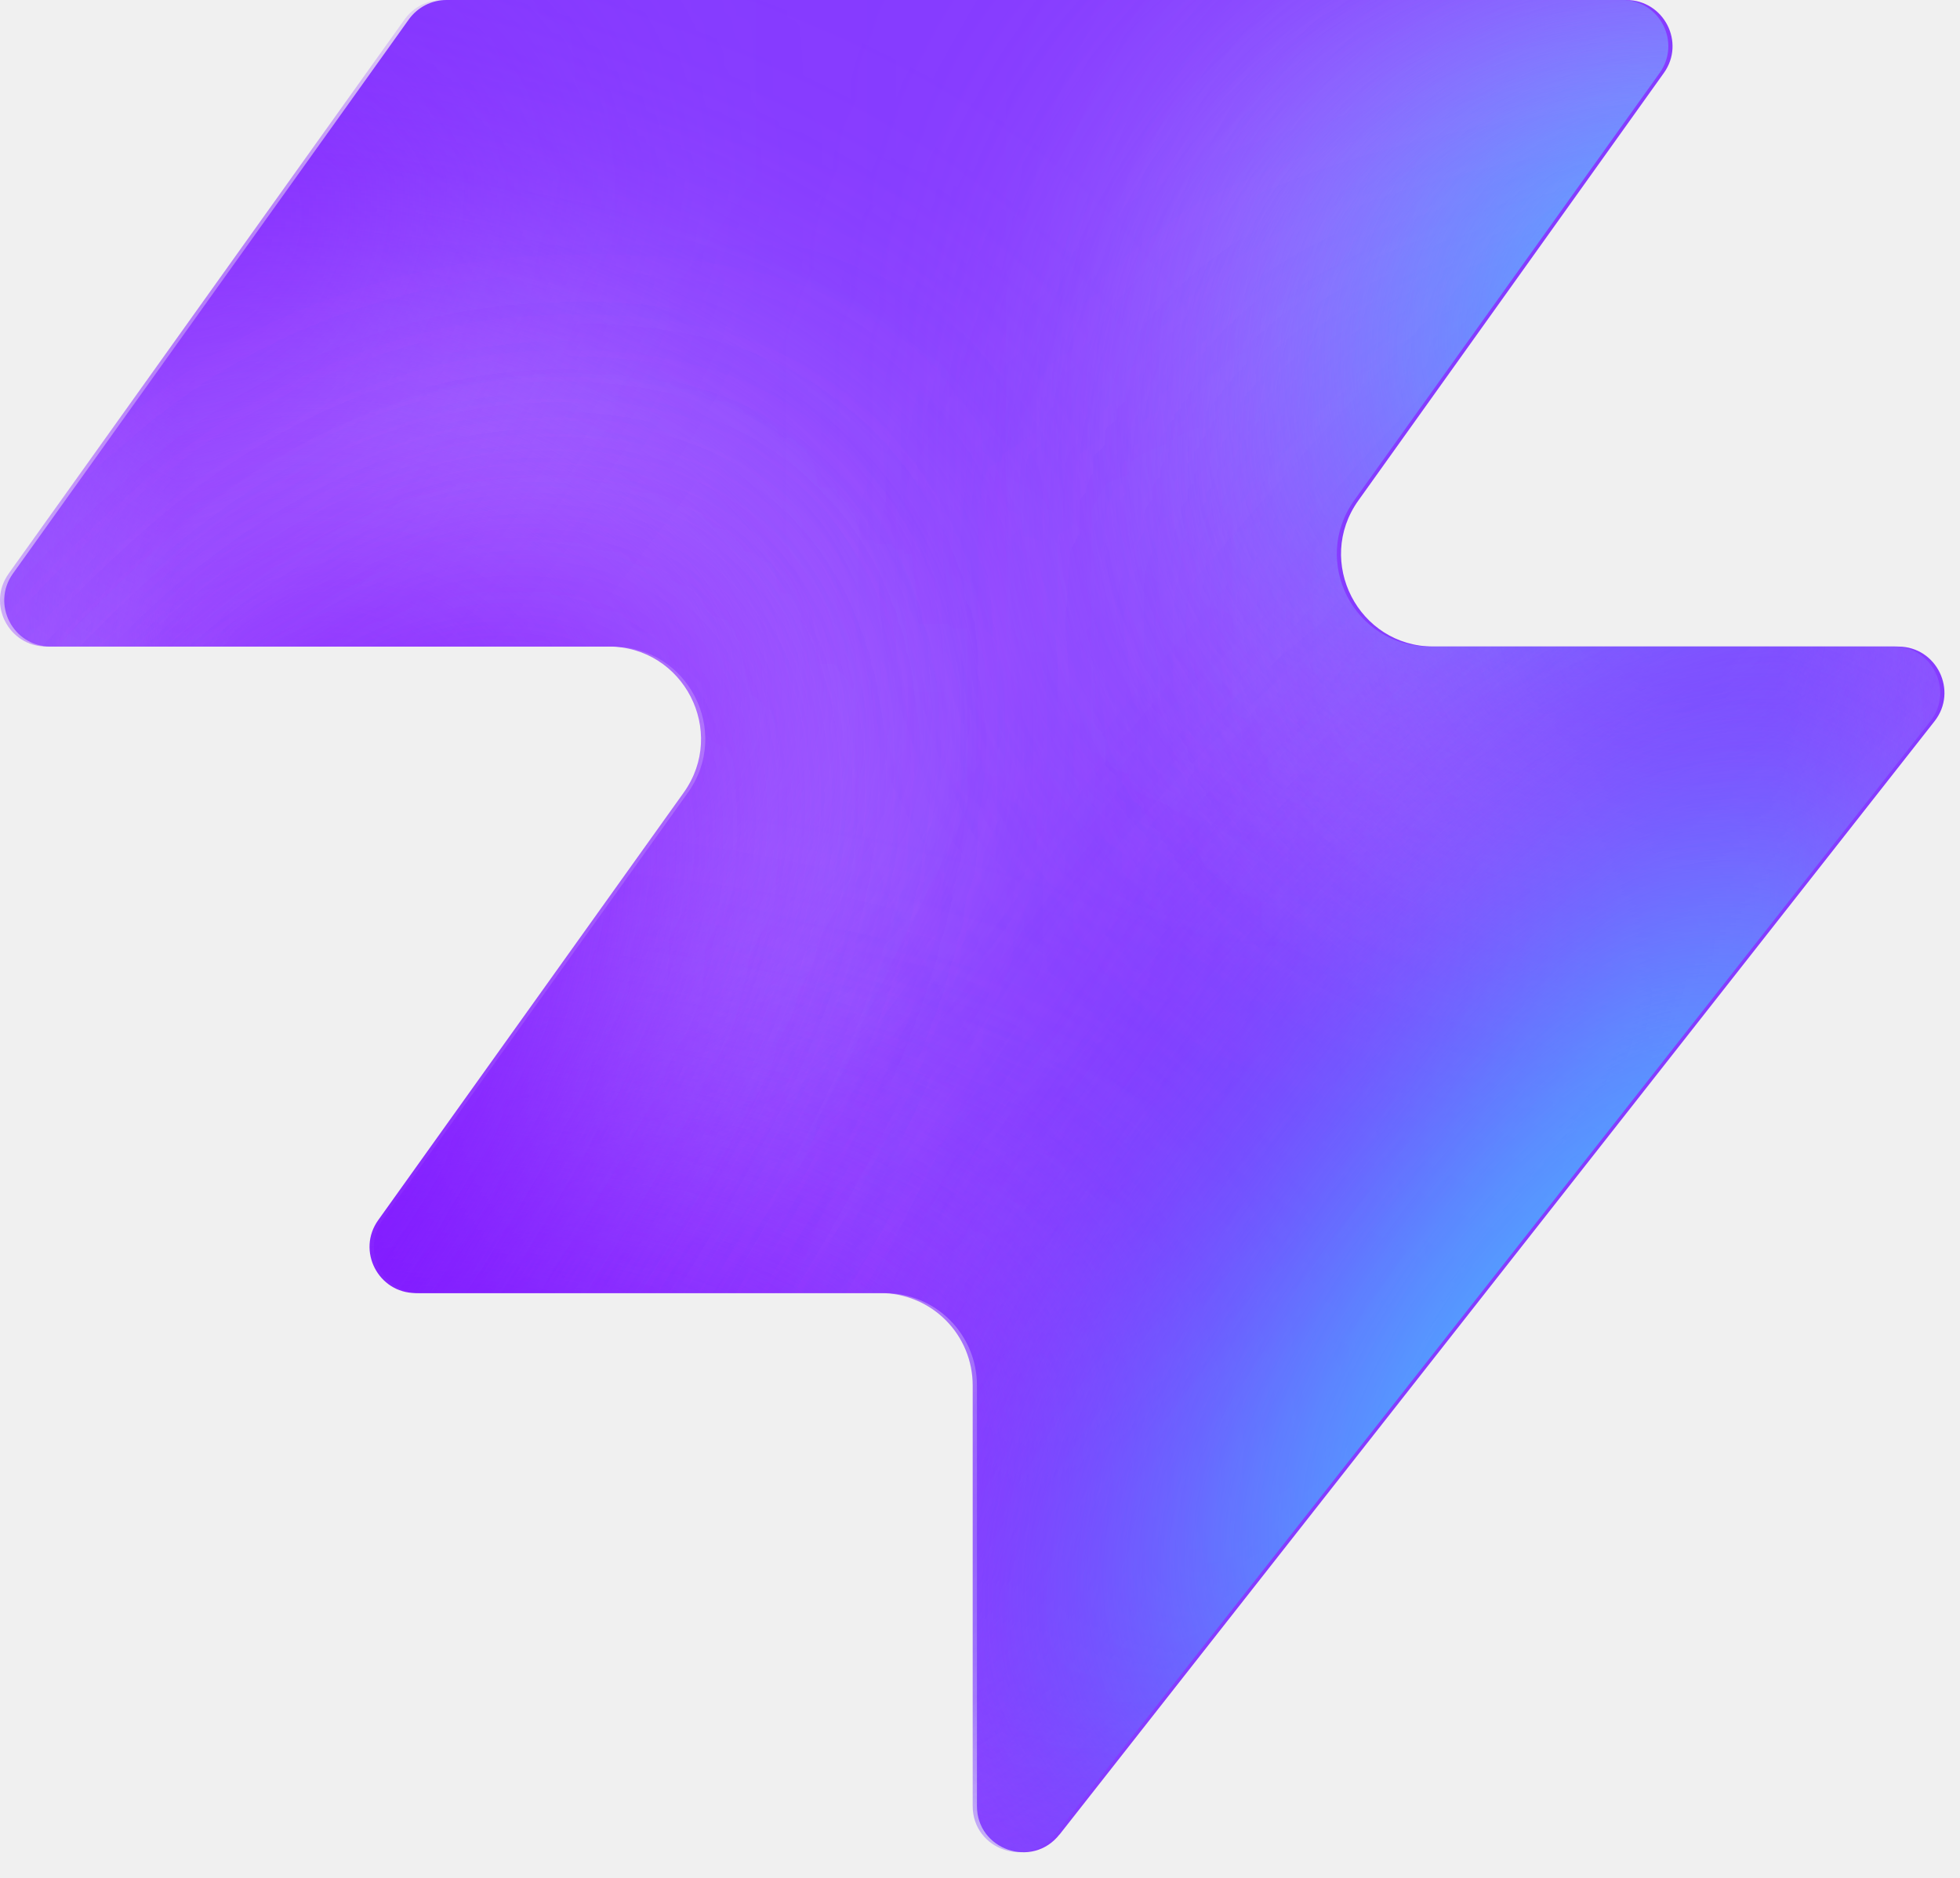
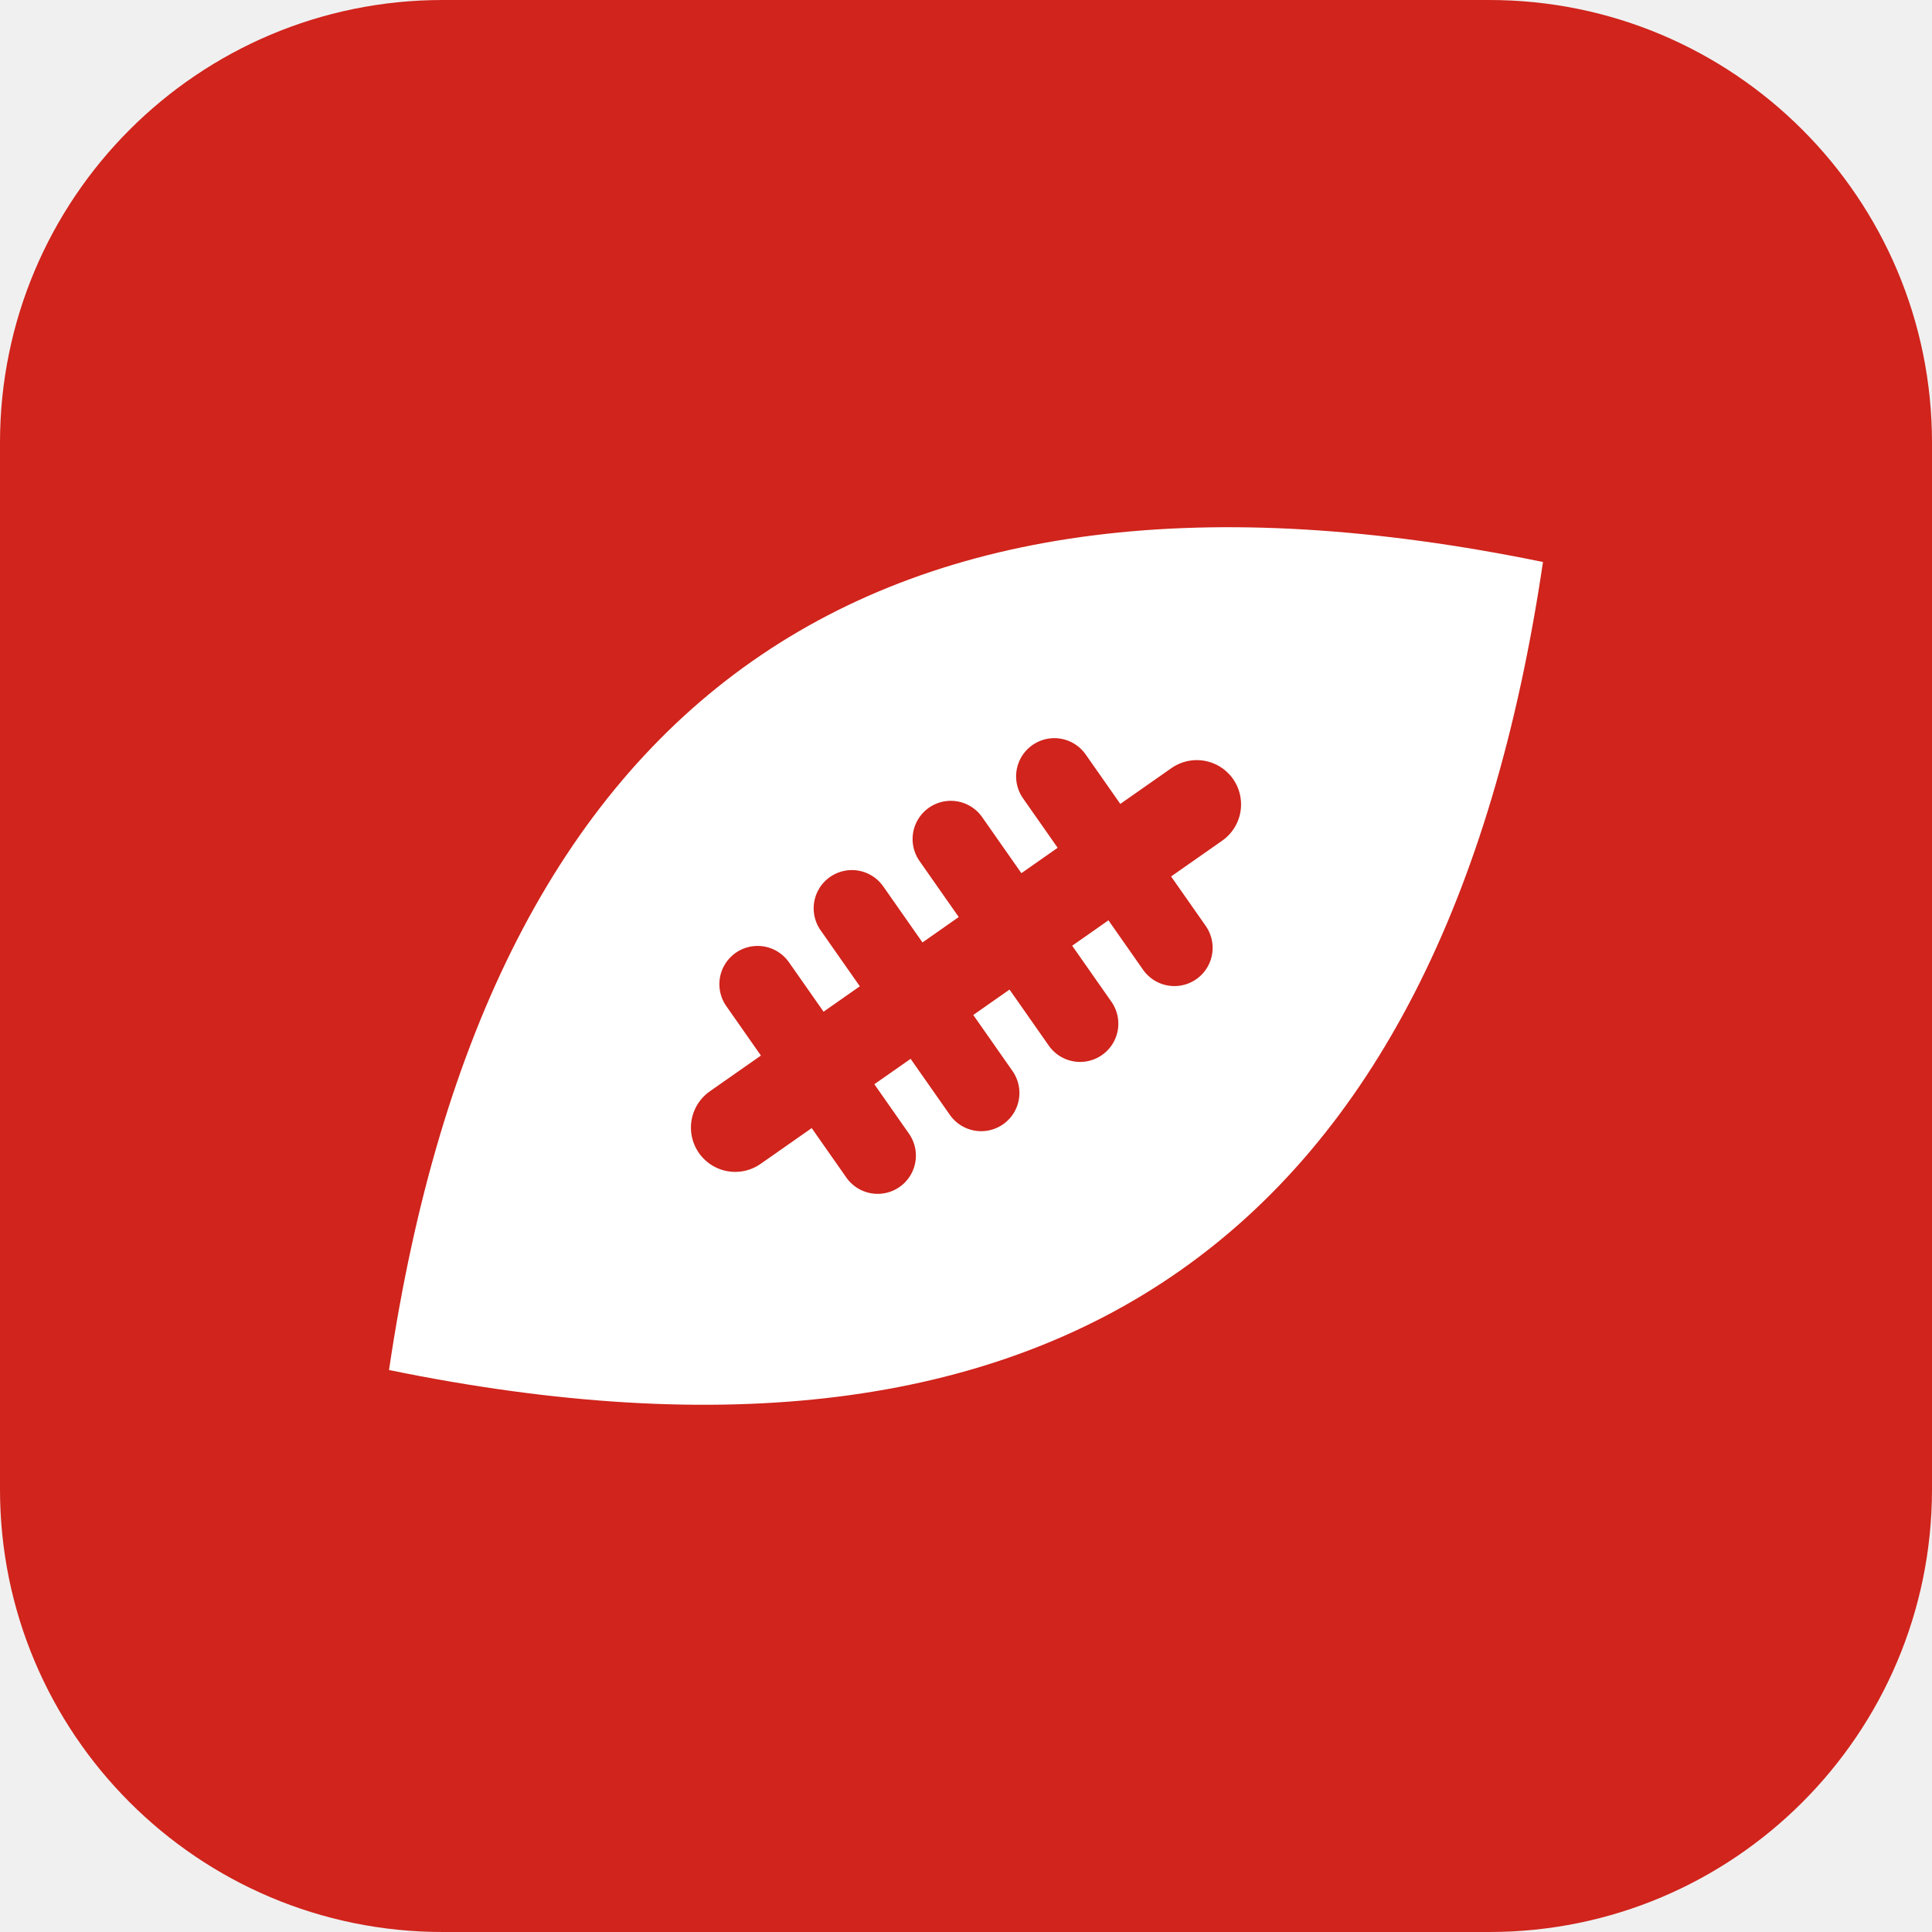
- <svg xmlns="http://www.w3.org/2000/svg" width="48" height="46" fill="none" viewBox="0 0 48 46">
-   <path fill="#863bff" d="M25.946 44.938c-.664.845-2.021.375-2.021-.698V33.937a2.26 2.26 0 0 0-2.262-2.262H10.287c-.92 0-1.456-1.04-.92-1.788l7.48-10.471c1.07-1.497 0-3.578-1.842-3.578H1.237c-.92 0-1.456-1.04-.92-1.788L10.013.474c.214-.297.556-.474.92-.474h28.894c.92 0 1.456 1.04.92 1.788l-7.48 10.471c-1.07 1.498 0 3.579 1.842 3.579h11.377c.943 0 1.473 1.088.89 1.83L25.947 44.94z" style="fill:#863bff;fill:color(display-p3 .525 .23 1);fill-opacity:1" />
-   <mask id="a" width="48" height="46" x="0" y="0" maskUnits="userSpaceOnUse" style="mask-type:alpha">
-     <path fill="#000" d="M25.842 44.938c-.664.844-2.021.375-2.021-.698V33.937a2.26 2.26 0 0 0-2.262-2.262H10.183c-.92 0-1.456-1.04-.92-1.788l7.48-10.471c1.07-1.498 0-3.579-1.842-3.579H1.133c-.92 0-1.456-1.04-.92-1.787L9.91.473c.214-.297.556-.474.92-.474h28.894c.92 0 1.456 1.04.92 1.788l-7.48 10.471c-1.07 1.498 0 3.578 1.842 3.578h11.377c.943 0 1.473 1.088.89 1.832L25.843 44.94z" style="fill:#000;fill-opacity:1" />
-   </mask>
-   <g mask="url(#a)">
-     <g filter="url(#b)">
-       <ellipse cx="5.508" cy="14.704" fill="#ede6ff" rx="5.508" ry="14.704" style="fill:#ede6ff;fill:color(display-p3 .927 .903 1);fill-opacity:1" transform="matrix(.00324 1 1 -.00324 -4.47 31.516)" />
-     </g>
-     <g filter="url(#c)">
-       <ellipse cx="10.399" cy="29.851" fill="#ede6ff" rx="10.399" ry="29.851" style="fill:#ede6ff;fill:color(display-p3 .927 .903 1);fill-opacity:1" transform="matrix(.00324 1 1 -.00324 -39.328 7.883)" />
-     </g>
-     <g filter="url(#d)">
-       <ellipse cx="5.508" cy="30.487" fill="#7e14ff" rx="5.508" ry="30.487" style="fill:#7e14ff;fill:color(display-p3 .492 .077 1);fill-opacity:1" transform="rotate(89.814 -25.913 -14.639)scale(1 -1)" />
-     </g>
-     <g filter="url(#e)">
-       <ellipse cx="5.508" cy="30.599" fill="#7e14ff" rx="5.508" ry="30.599" style="fill:#7e14ff;fill:color(display-p3 .492 .077 1);fill-opacity:1" transform="rotate(89.814 -32.644 -3.334)scale(1 -1)" />
-     </g>
-     <g filter="url(#f)">
-       <ellipse cx="5.508" cy="30.599" fill="#7e14ff" rx="5.508" ry="30.599" style="fill:#7e14ff;fill:color(display-p3 .492 .077 1);fill-opacity:1" transform="matrix(.00324 1 1 -.00324 -34.34 30.47)" />
-     </g>
-     <g filter="url(#g)">
-       <ellipse cx="14.072" cy="22.078" fill="#ede6ff" rx="14.072" ry="22.078" style="fill:#ede6ff;fill:color(display-p3 .927 .903 1);fill-opacity:1" transform="rotate(93.35 24.506 48.493)scale(-1 1)" />
-     </g>
-     <g filter="url(#h)">
-       <ellipse cx="3.47" cy="21.501" fill="#7e14ff" rx="3.47" ry="21.501" style="fill:#7e14ff;fill:color(display-p3 .492 .077 1);fill-opacity:1" transform="rotate(89.009 28.708 47.59)scale(-1 1)" />
-     </g>
-     <g filter="url(#i)">
-       <ellipse cx="3.47" cy="21.501" fill="#7e14ff" rx="3.47" ry="21.501" style="fill:#7e14ff;fill:color(display-p3 .492 .077 1);fill-opacity:1" transform="rotate(89.009 28.708 47.59)scale(-1 1)" />
-     </g>
-     <g filter="url(#j)">
-       <ellipse cx=".387" cy="8.972" fill="#7e14ff" rx="4.407" ry="29.108" style="fill:#7e14ff;fill:color(display-p3 .492 .077 1);fill-opacity:1" transform="rotate(39.51 .387 8.972)" />
-     </g>
-     <g filter="url(#k)">
-       <ellipse cx="47.523" cy="-6.092" fill="#7e14ff" rx="4.407" ry="29.108" style="fill:#7e14ff;fill:color(display-p3 .492 .077 1);fill-opacity:1" transform="rotate(37.892 47.523 -6.092)" />
-     </g>
-     <g filter="url(#l)">
-       <ellipse cx="41.412" cy="6.333" fill="#47bfff" rx="5.971" ry="9.665" style="fill:#47bfff;fill:color(display-p3 .28 .748 1);fill-opacity:1" transform="rotate(37.892 41.412 6.333)" />
-     </g>
-     <g filter="url(#m)">
-       <ellipse cx="-1.879" cy="38.332" fill="#7e14ff" rx="4.407" ry="29.108" style="fill:#7e14ff;fill:color(display-p3 .492 .077 1);fill-opacity:1" transform="rotate(37.892 -1.88 38.332)" />
-     </g>
-     <g filter="url(#n)">
-       <ellipse cx="-1.879" cy="38.332" fill="#7e14ff" rx="4.407" ry="29.108" style="fill:#7e14ff;fill:color(display-p3 .492 .077 1);fill-opacity:1" transform="rotate(37.892 -1.88 38.332)" />
-     </g>
-     <g filter="url(#o)">
-       <ellipse cx="35.651" cy="29.907" fill="#7e14ff" rx="4.407" ry="29.108" style="fill:#7e14ff;fill:color(display-p3 .492 .077 1);fill-opacity:1" transform="rotate(37.892 35.651 29.907)" />
-     </g>
-     <g filter="url(#p)">
-       <ellipse cx="38.418" cy="32.4" fill="#47bfff" rx="5.971" ry="15.297" style="fill:#47bfff;fill:color(display-p3 .28 .748 1);fill-opacity:1" transform="rotate(37.892 38.418 32.4)" />
-     </g>
+ <svg xmlns="http://www.w3.org/2000/svg" width="48" height="48" viewBox="0 0 48 48">
+   <rect width="48" height="48" rx="11" fill="#d0241c" />
+   <g transform="rotate(-35 24 24)">
+     <path d="M6.5 24Q24 5.5 41.5 24Q24 42.5 6.5 24Z" fill="#fff" />
+     <path d="M17 24h14" stroke="#d0241c" stroke-width="2.2" stroke-linecap="round" />
+     <path d="M19.5 21.4v5.2M22.5 21.2v5.6M25.5 21.2v5.6M28.5 21.4v5.2" stroke="#d0241c" stroke-width="1.9" stroke-linecap="round" />
  </g>
-   <defs>
-     <filter id="b" width="60.045" height="41.654" x="-19.77" y="16.149" color-interpolation-filters="sRGB" filterUnits="userSpaceOnUse">
-       <feFlood flood-opacity="0" result="BackgroundImageFix" />
-       <feBlend in="SourceGraphic" in2="BackgroundImageFix" result="shape" />
-       <feGaussianBlur result="effect1_foregroundBlur_2002_17158" stdDeviation="7.659" />
-     </filter>
-     <filter id="c" width="90.34" height="51.437" x="-54.613" y="-7.533" color-interpolation-filters="sRGB" filterUnits="userSpaceOnUse">
-       <feFlood flood-opacity="0" result="BackgroundImageFix" />
-       <feBlend in="SourceGraphic" in2="BackgroundImageFix" result="shape" />
-       <feGaussianBlur result="effect1_foregroundBlur_2002_17158" stdDeviation="7.659" />
-     </filter>
-     <filter id="d" width="79.355" height="29.4" x="-49.64" y="2.03" color-interpolation-filters="sRGB" filterUnits="userSpaceOnUse">
-       <feFlood flood-opacity="0" result="BackgroundImageFix" />
-       <feBlend in="SourceGraphic" in2="BackgroundImageFix" result="shape" />
-       <feGaussianBlur result="effect1_foregroundBlur_2002_17158" stdDeviation="4.596" />
-     </filter>
-     <filter id="e" width="79.579" height="29.4" x="-45.045" y="20.029" color-interpolation-filters="sRGB" filterUnits="userSpaceOnUse">
-       <feFlood flood-opacity="0" result="BackgroundImageFix" />
-       <feBlend in="SourceGraphic" in2="BackgroundImageFix" result="shape" />
-       <feGaussianBlur result="effect1_foregroundBlur_2002_17158" stdDeviation="4.596" />
-     </filter>
-     <filter id="f" width="79.579" height="29.4" x="-43.513" y="21.178" color-interpolation-filters="sRGB" filterUnits="userSpaceOnUse">
-       <feFlood flood-opacity="0" result="BackgroundImageFix" />
-       <feBlend in="SourceGraphic" in2="BackgroundImageFix" result="shape" />
-       <feGaussianBlur result="effect1_foregroundBlur_2002_17158" stdDeviation="4.596" />
-     </filter>
-     <filter id="g" width="74.749" height="58.852" x="15.756" y="-17.901" color-interpolation-filters="sRGB" filterUnits="userSpaceOnUse">
-       <feFlood flood-opacity="0" result="BackgroundImageFix" />
-       <feBlend in="SourceGraphic" in2="BackgroundImageFix" result="shape" />
-       <feGaussianBlur result="effect1_foregroundBlur_2002_17158" stdDeviation="7.659" />
-     </filter>
-     <filter id="h" width="61.377" height="25.362" x="23.548" y="2.284" color-interpolation-filters="sRGB" filterUnits="userSpaceOnUse">
-       <feFlood flood-opacity="0" result="BackgroundImageFix" />
-       <feBlend in="SourceGraphic" in2="BackgroundImageFix" result="shape" />
-       <feGaussianBlur result="effect1_foregroundBlur_2002_17158" stdDeviation="4.596" />
-     </filter>
-     <filter id="i" width="61.377" height="25.362" x="23.548" y="2.284" color-interpolation-filters="sRGB" filterUnits="userSpaceOnUse">
-       <feFlood flood-opacity="0" result="BackgroundImageFix" />
-       <feBlend in="SourceGraphic" in2="BackgroundImageFix" result="shape" />
-       <feGaussianBlur result="effect1_foregroundBlur_2002_17158" stdDeviation="4.596" />
-     </filter>
-     <filter id="j" width="56.045" height="63.649" x="-27.636" y="-22.853" color-interpolation-filters="sRGB" filterUnits="userSpaceOnUse">
-       <feFlood flood-opacity="0" result="BackgroundImageFix" />
-       <feBlend in="SourceGraphic" in2="BackgroundImageFix" result="shape" />
-       <feGaussianBlur result="effect1_foregroundBlur_2002_17158" stdDeviation="4.596" />
-     </filter>
-     <filter id="k" width="54.814" height="64.646" x="20.116" y="-38.415" color-interpolation-filters="sRGB" filterUnits="userSpaceOnUse">
-       <feFlood flood-opacity="0" result="BackgroundImageFix" />
-       <feBlend in="SourceGraphic" in2="BackgroundImageFix" result="shape" />
-       <feGaussianBlur result="effect1_foregroundBlur_2002_17158" stdDeviation="4.596" />
-     </filter>
-     <filter id="l" width="33.541" height="35.313" x="24.641" y="-11.323" color-interpolation-filters="sRGB" filterUnits="userSpaceOnUse">
-       <feFlood flood-opacity="0" result="BackgroundImageFix" />
-       <feBlend in="SourceGraphic" in2="BackgroundImageFix" result="shape" />
-       <feGaussianBlur result="effect1_foregroundBlur_2002_17158" stdDeviation="4.596" />
-     </filter>
-     <filter id="m" width="54.814" height="64.646" x="-29.286" y="6.009" color-interpolation-filters="sRGB" filterUnits="userSpaceOnUse">
-       <feFlood flood-opacity="0" result="BackgroundImageFix" />
-       <feBlend in="SourceGraphic" in2="BackgroundImageFix" result="shape" />
-       <feGaussianBlur result="effect1_foregroundBlur_2002_17158" stdDeviation="4.596" />
-     </filter>
-     <filter id="n" width="54.814" height="64.646" x="-29.286" y="6.009" color-interpolation-filters="sRGB" filterUnits="userSpaceOnUse">
-       <feFlood flood-opacity="0" result="BackgroundImageFix" />
-       <feBlend in="SourceGraphic" in2="BackgroundImageFix" result="shape" />
-       <feGaussianBlur result="effect1_foregroundBlur_2002_17158" stdDeviation="4.596" />
-     </filter>
-     <filter id="o" width="54.814" height="64.646" x="8.244" y="-2.416" color-interpolation-filters="sRGB" filterUnits="userSpaceOnUse">
-       <feFlood flood-opacity="0" result="BackgroundImageFix" />
-       <feBlend in="SourceGraphic" in2="BackgroundImageFix" result="shape" />
-       <feGaussianBlur result="effect1_foregroundBlur_2002_17158" stdDeviation="4.596" />
-     </filter>
-     <filter id="p" width="39.409" height="43.623" x="18.713" y="10.588" color-interpolation-filters="sRGB" filterUnits="userSpaceOnUse">
-       <feFlood flood-opacity="0" result="BackgroundImageFix" />
-       <feBlend in="SourceGraphic" in2="BackgroundImageFix" result="shape" />
-       <feGaussianBlur result="effect1_foregroundBlur_2002_17158" stdDeviation="4.596" />
-     </filter>
-   </defs>
</svg>
